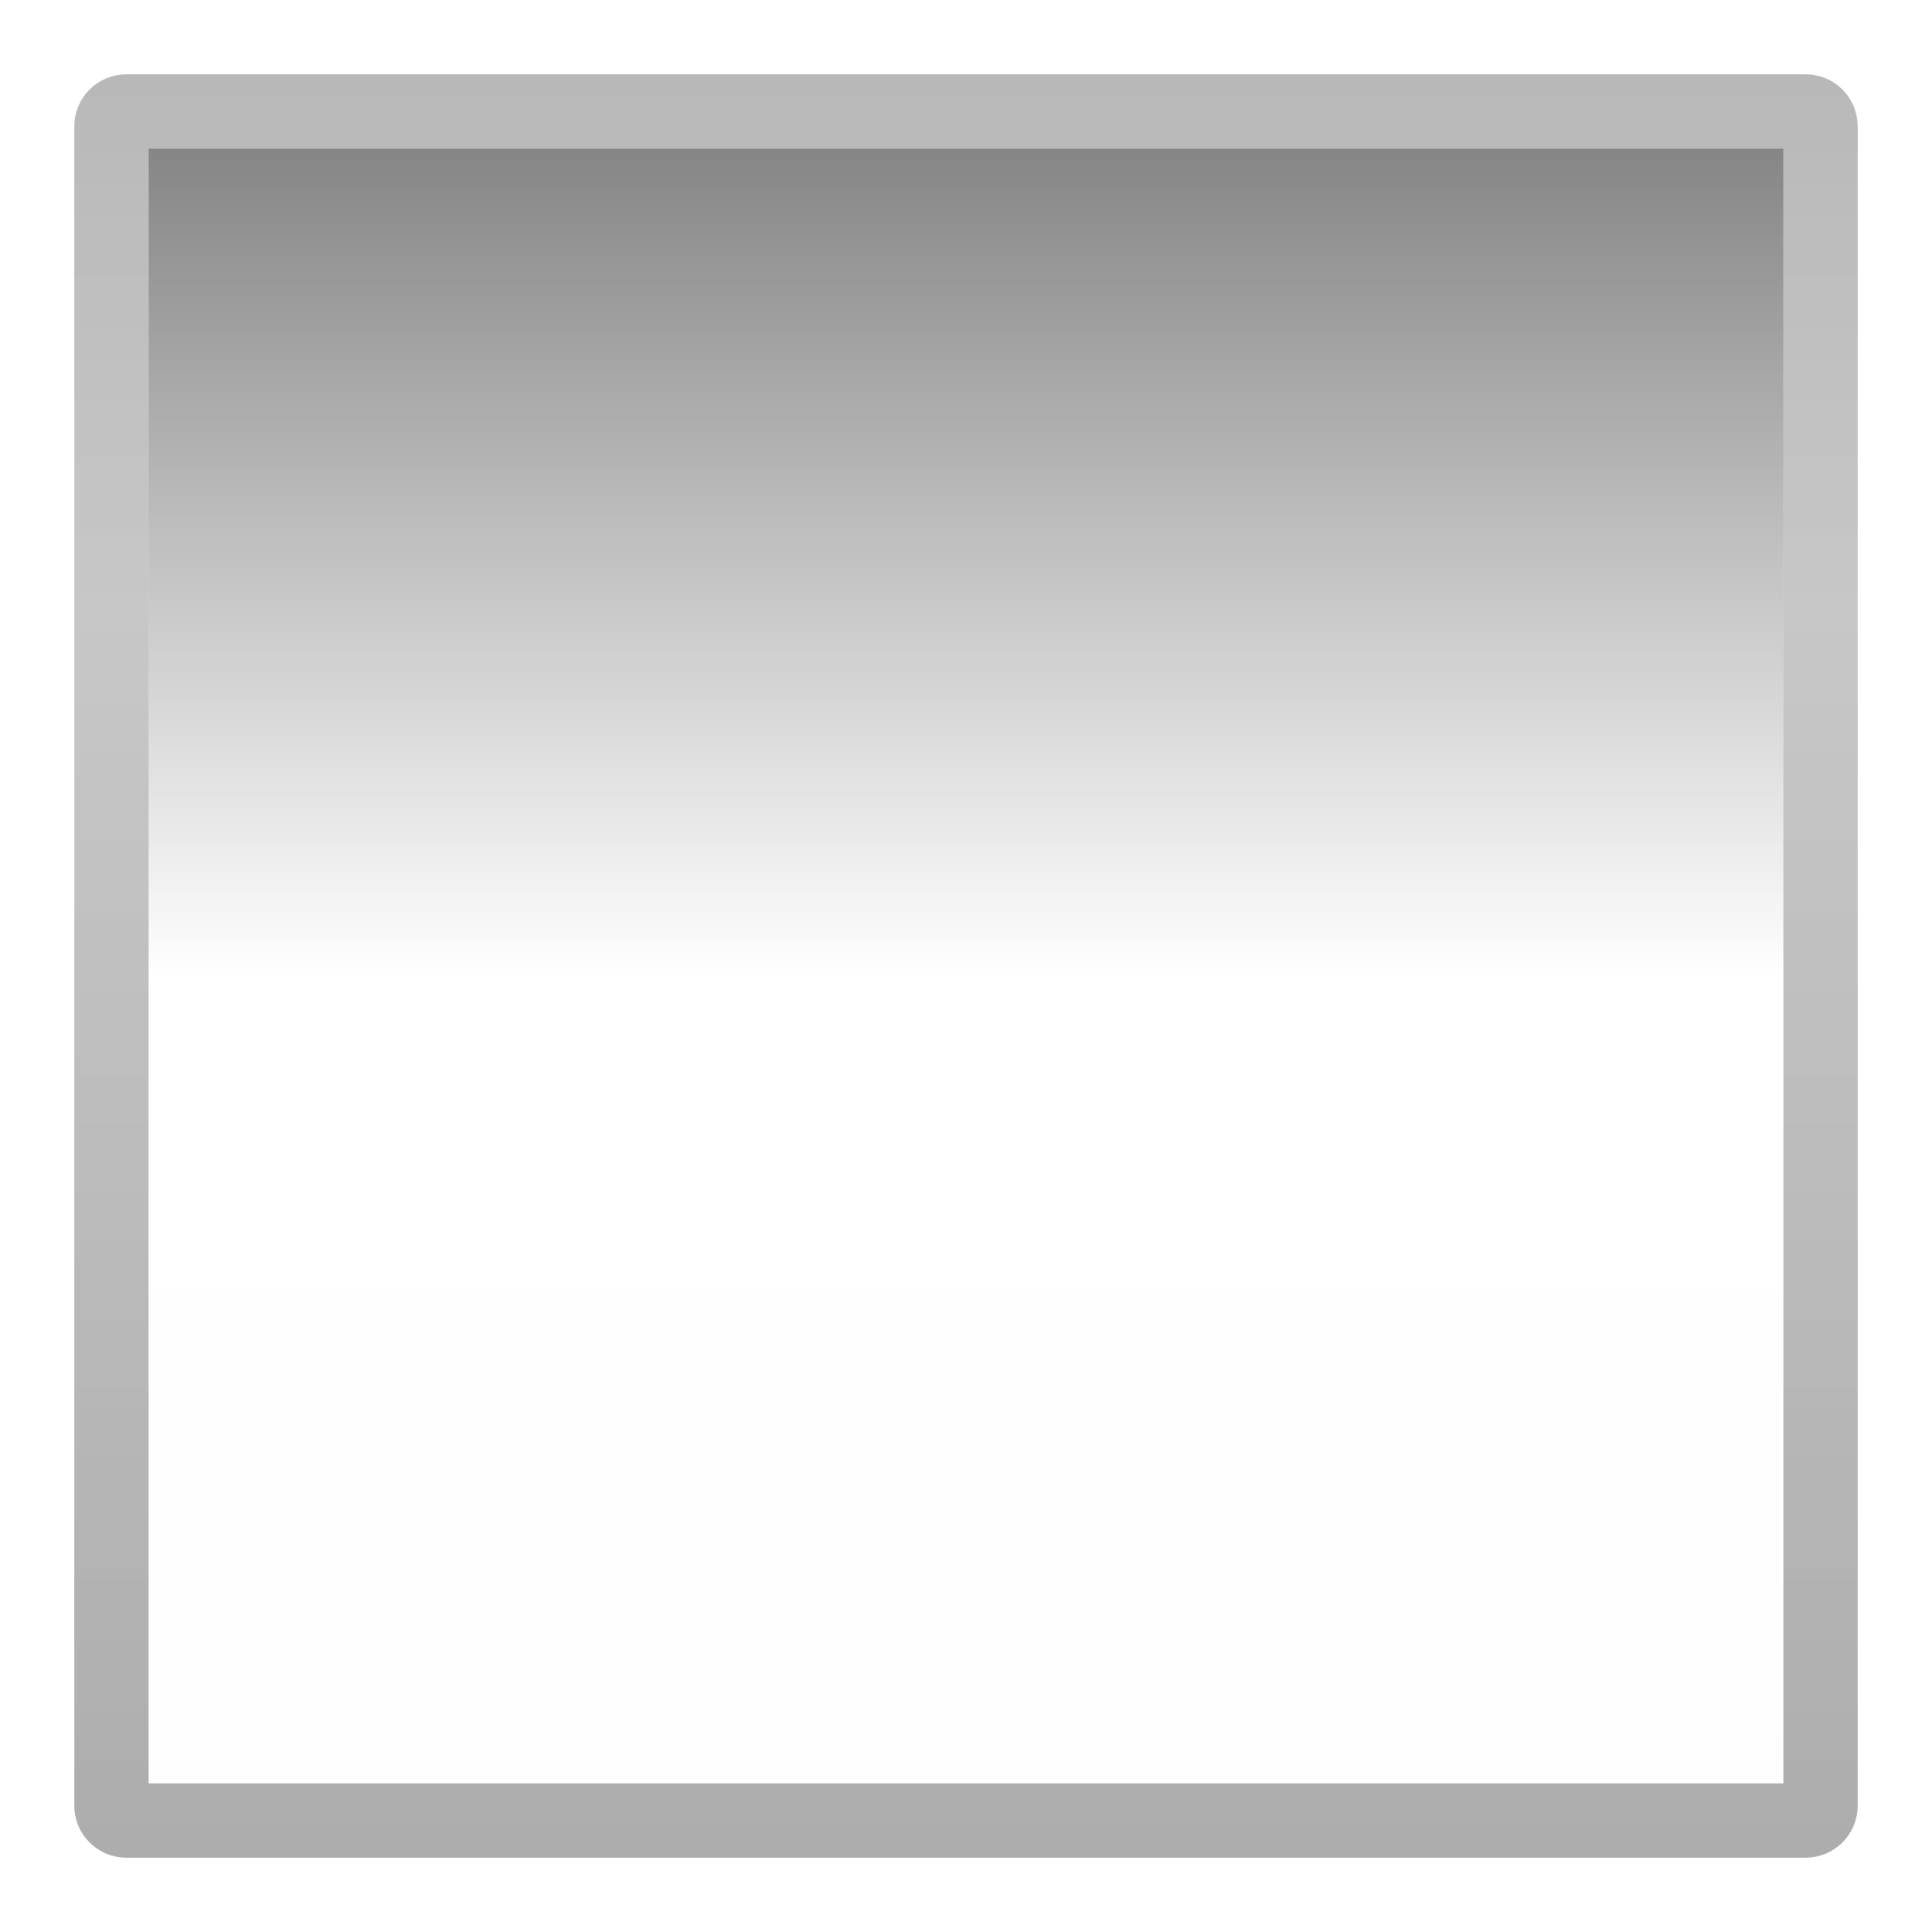
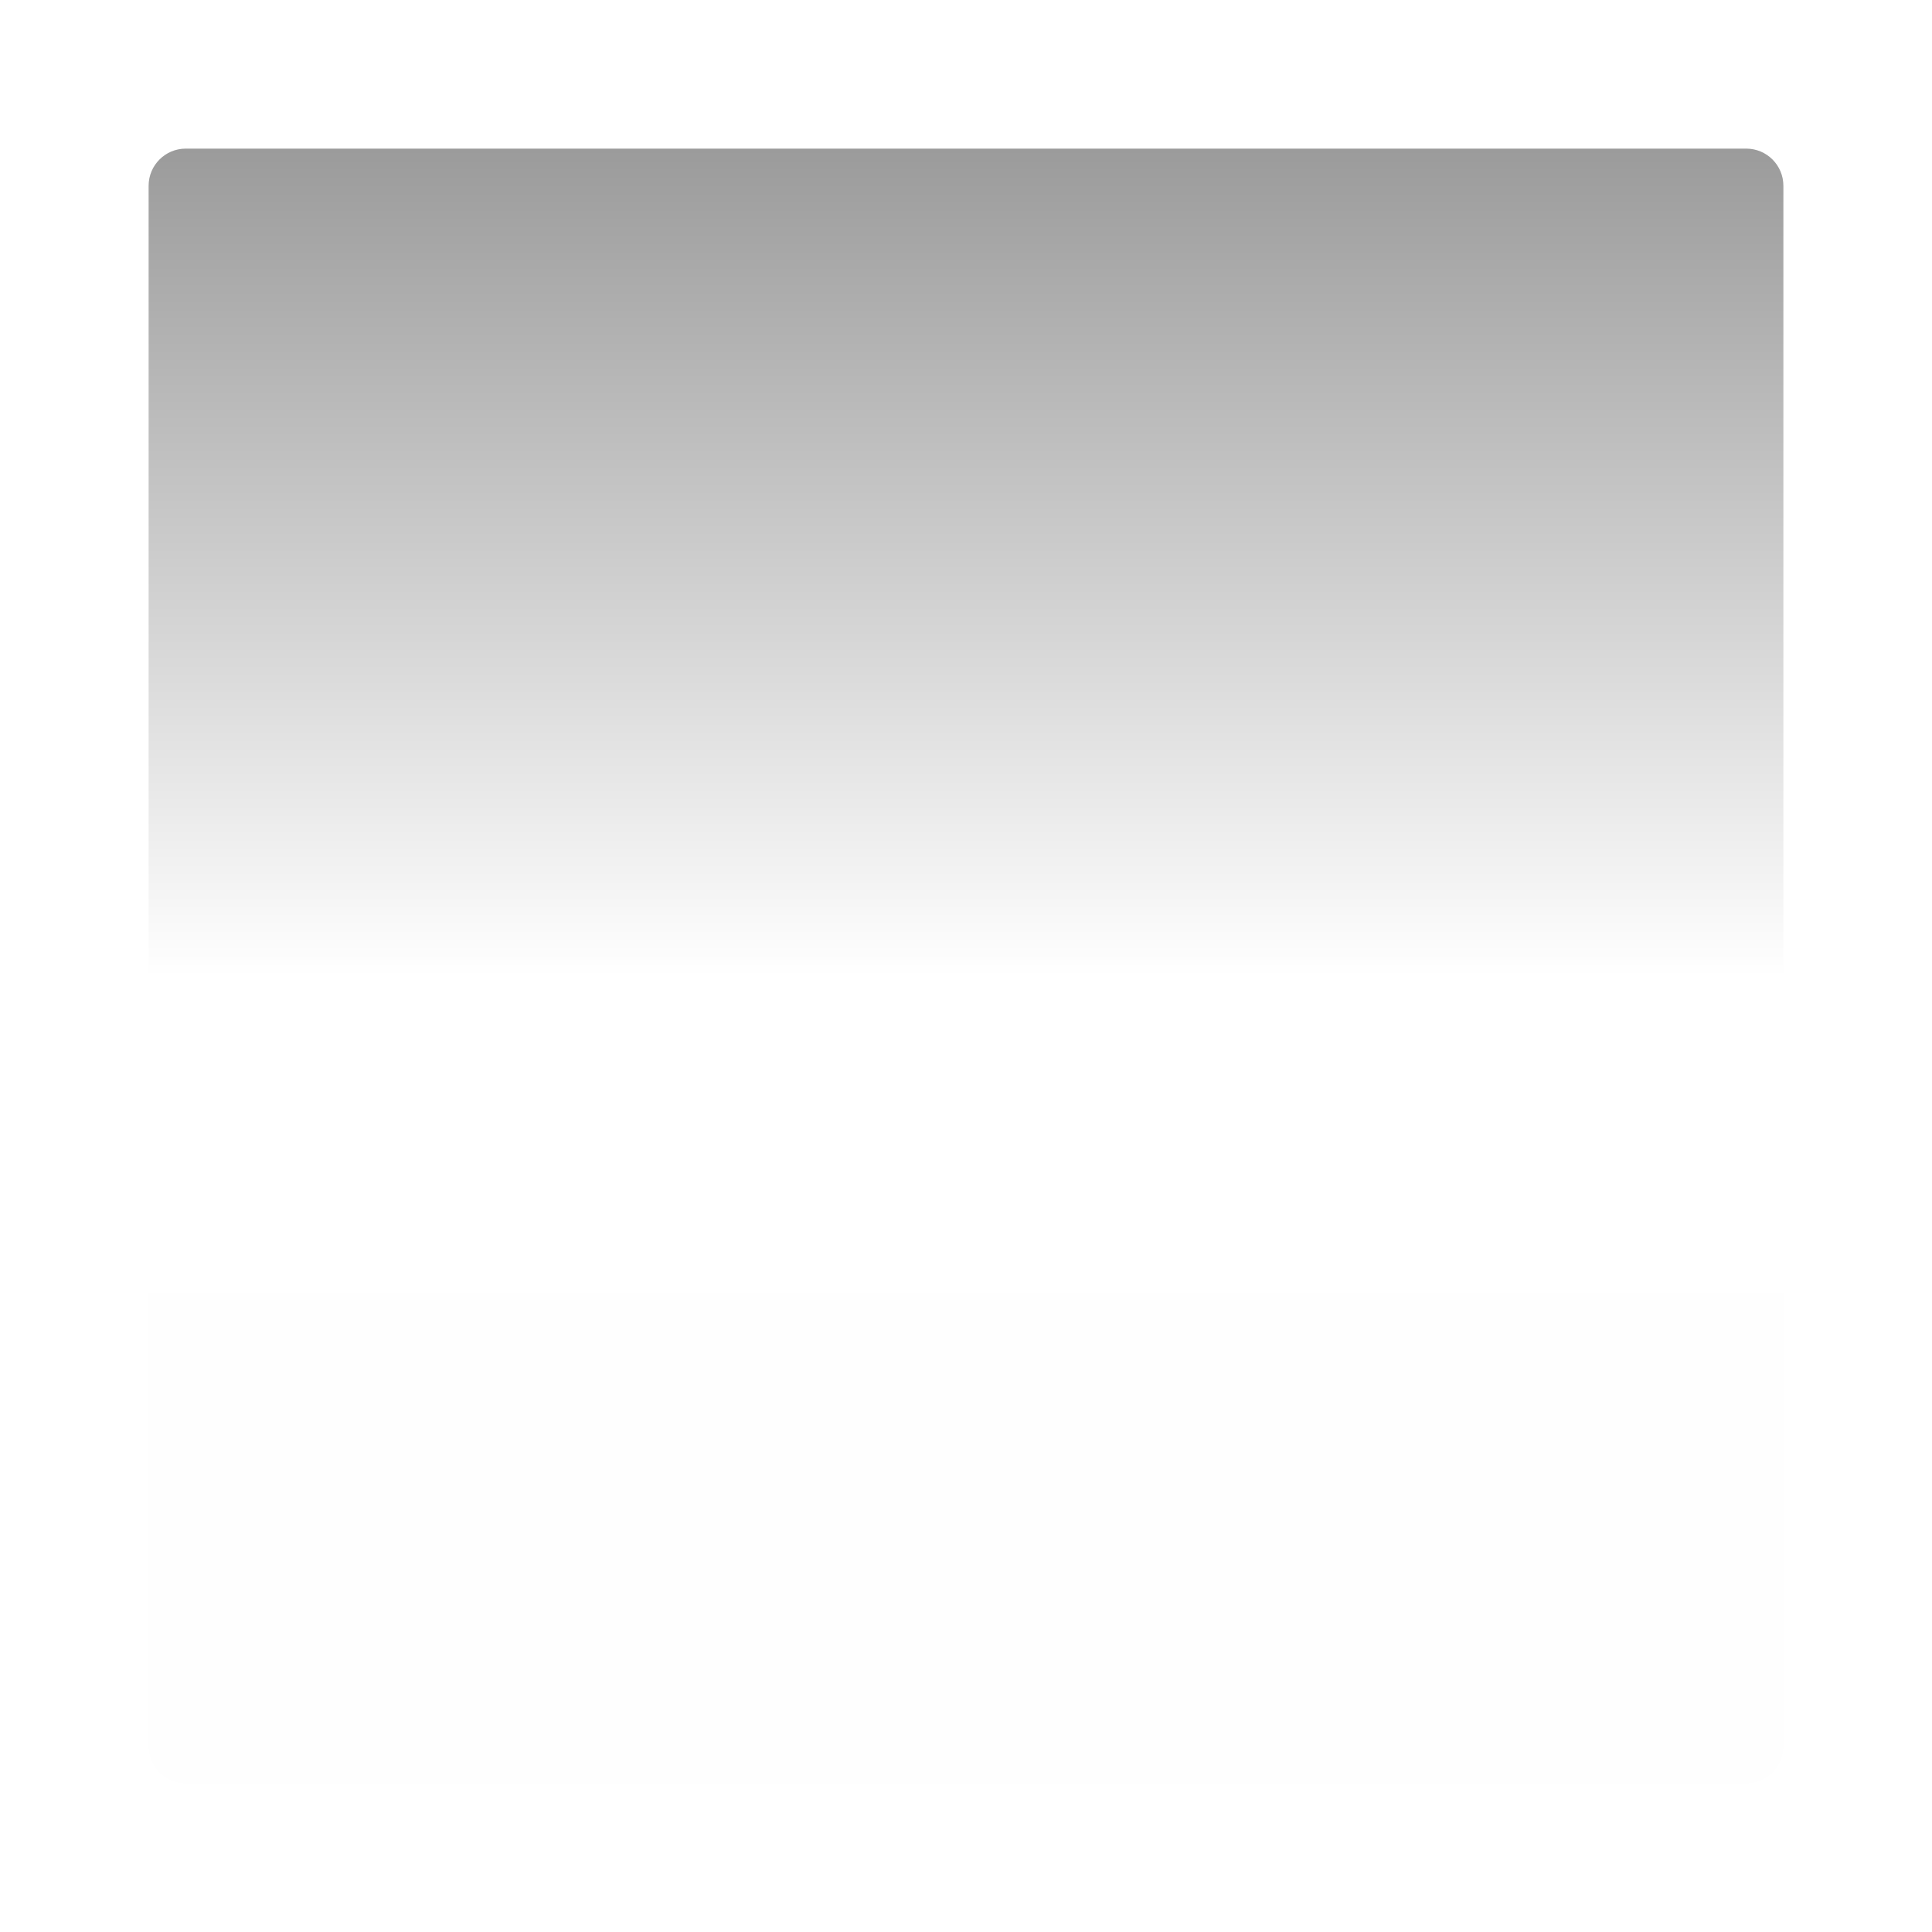
<svg xmlns="http://www.w3.org/2000/svg" width="26" height="26" version="1.1">
  <defs>
-     <linearGradient id="b" x1="-24.5" x2="-1.5" y1="-13" y2="-13" gradientTransform="matrix(.9565217 0 0 .9565217 25.43481 -.5652174)" gradientUnits="userSpaceOnUse">
-       <stop stop-opacity=".475" offset="0" />
+     <linearGradient id="a" x1="-24.5" x2="-1.5" y1="-13" y2="-13" gradientTransform="matrix(.9565217 0 0 .9565217 25.43481 -.5652174)" gradientUnits="userSpaceOnUse">
+       <stop stop-opacity=".392" offset="0" />
      <stop stop-opacity="0" offset=".507" />
      <stop stop-opacity=".005" offset="1" />
    </linearGradient>
-     <linearGradient id="a" x1="1" x2="25" y1="13" y2="13" gradientTransform="translate(1.0920716e-7,-26)" gradientUnits="userSpaceOnUse">
-       <stop stop-color="#202020" stop-opacity=".808" offset="0" />
-       <stop stop-color="#404040" stop-opacity=".747" offset=".301" />
-       <stop stop-opacity=".823" offset="1" />
-     </linearGradient>
  </defs>
-   <rect transform="rotate(90)" x="2" y="-24" width="22" height="22" color="#000000" fill="url(#b)" />
-   <rect transform="rotate(90)" x="1.5" y="-24.5" width="23" height="23" rx=".2" ry=".2" fill="none" stroke="url(#a)" stroke-linecap="square" stroke-opacity=".392" style="paint-order:fill markers stroke" />
+   <rect transform="rotate(90)" x="2" y="-24" width="22" height="22" rx=".5" ry=".5" color="#000000" fill="url(#a)" />
</svg>
